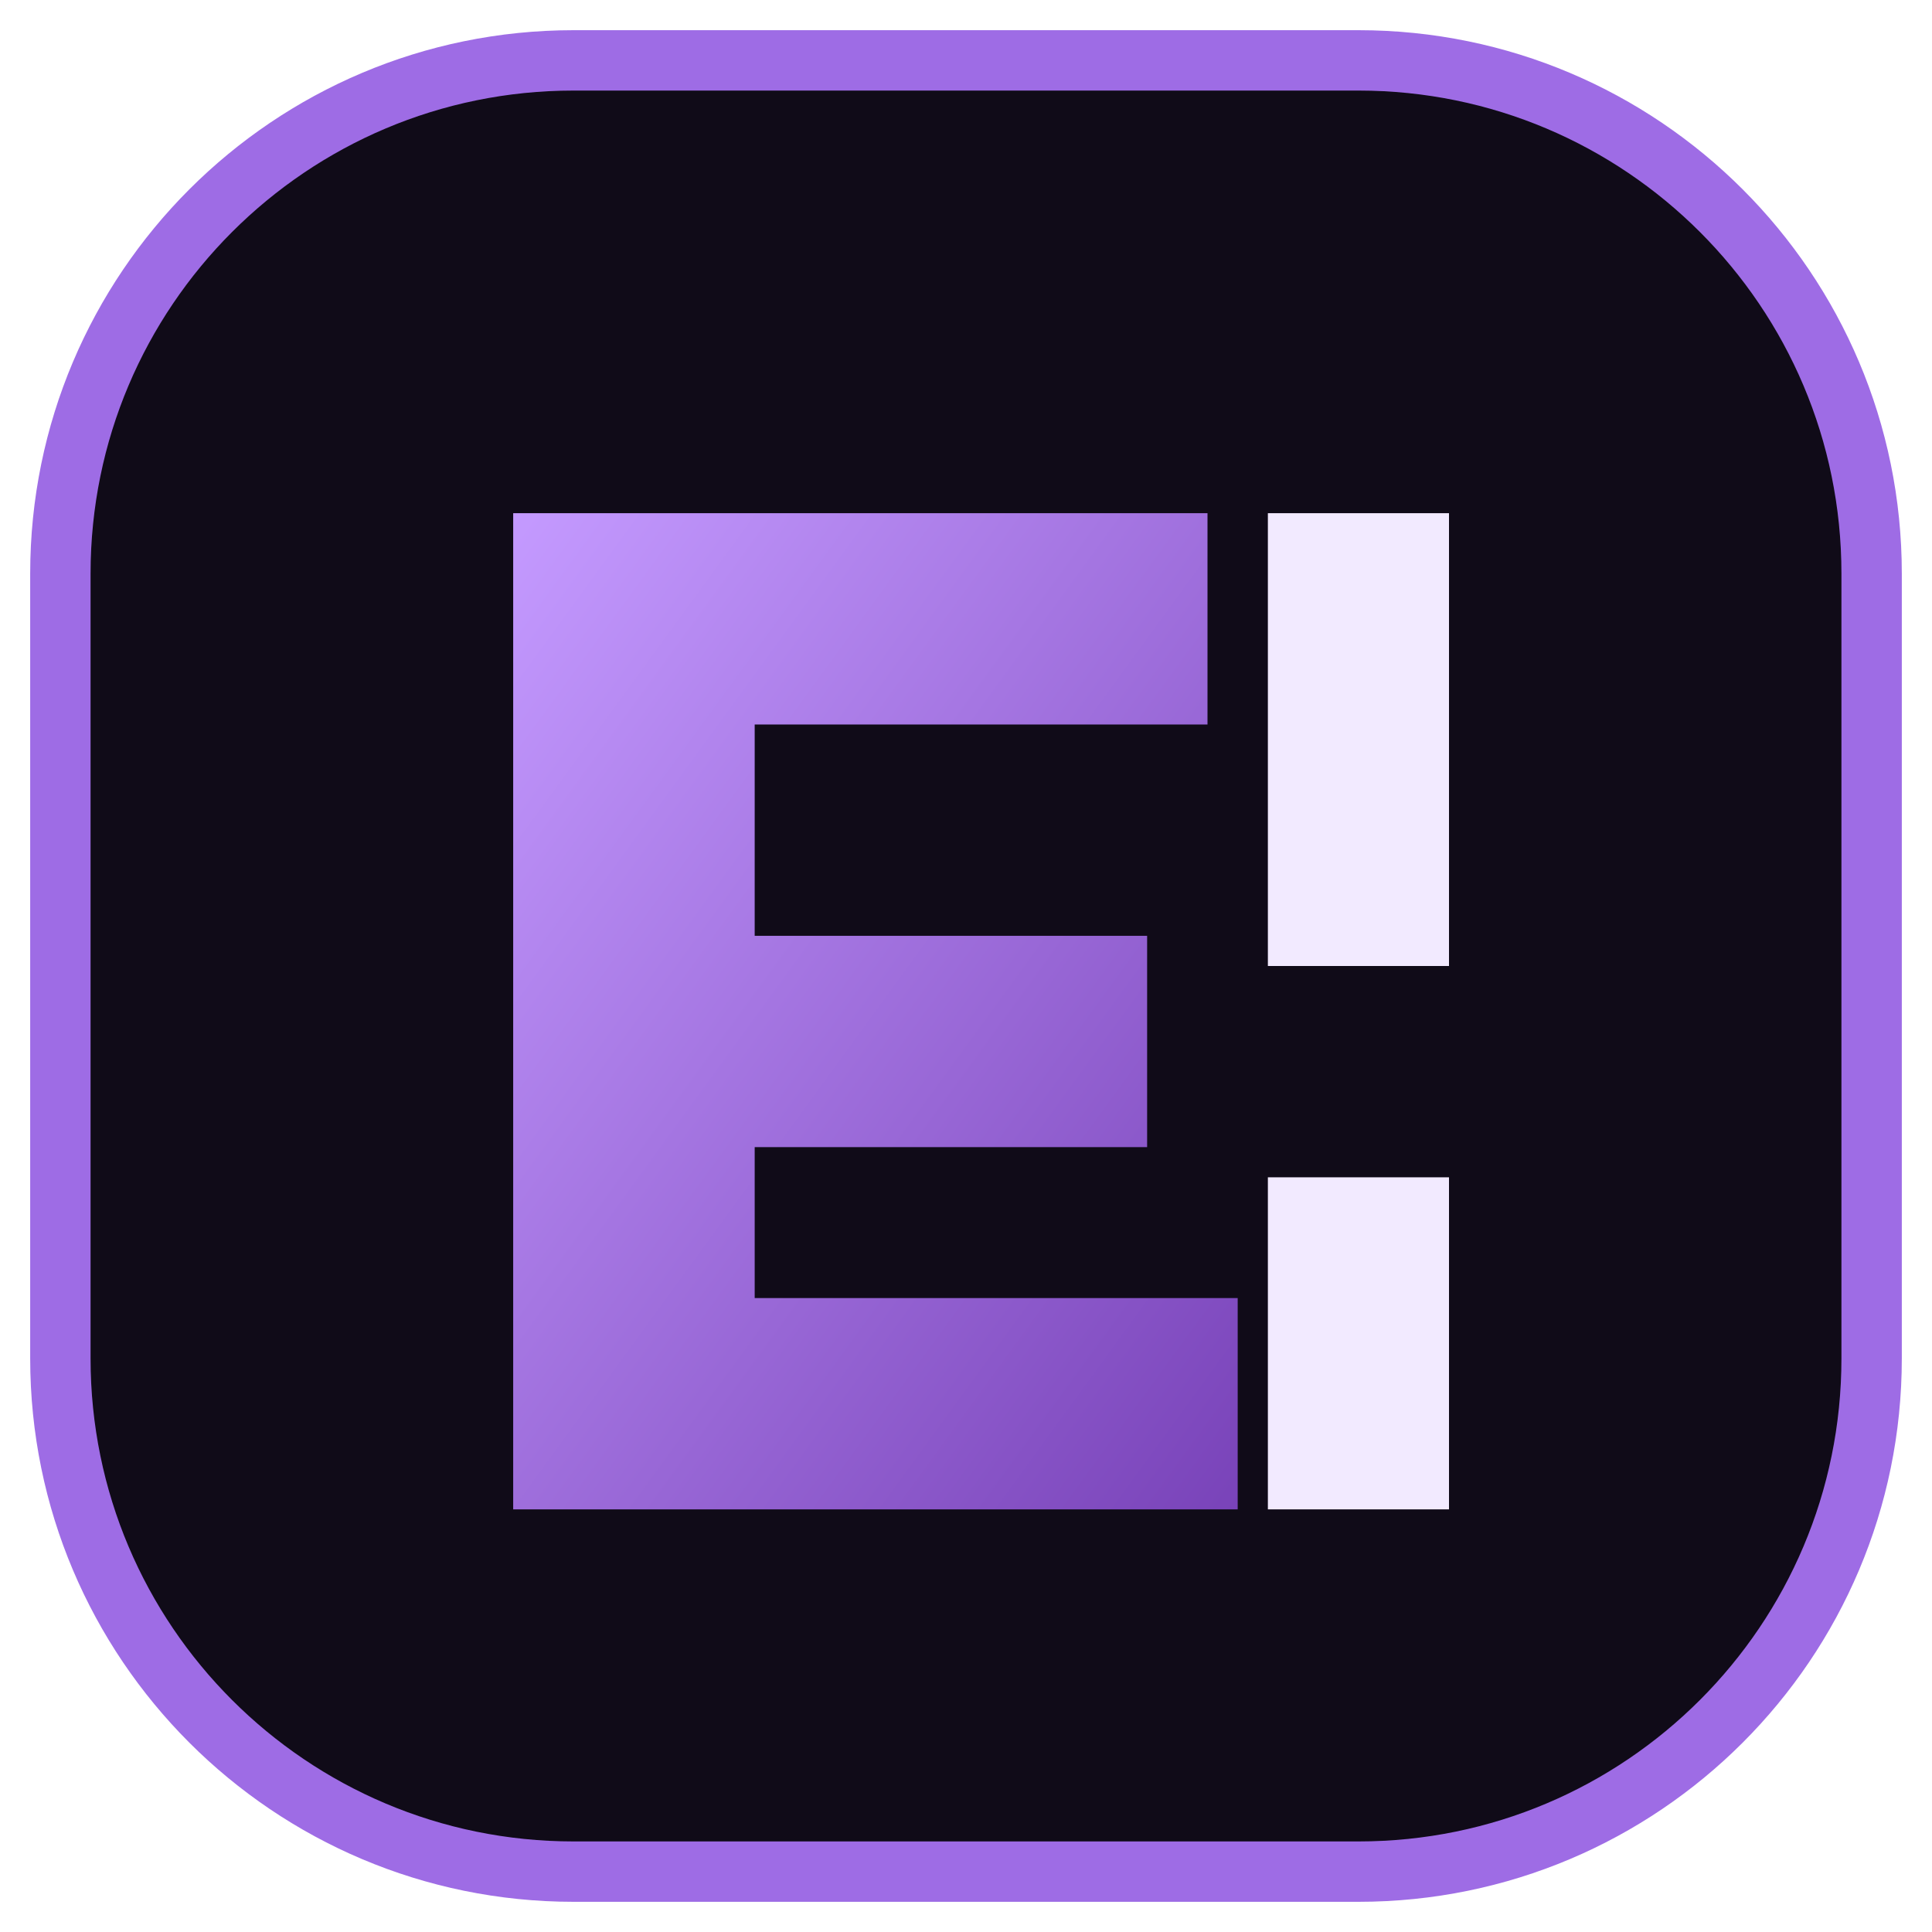
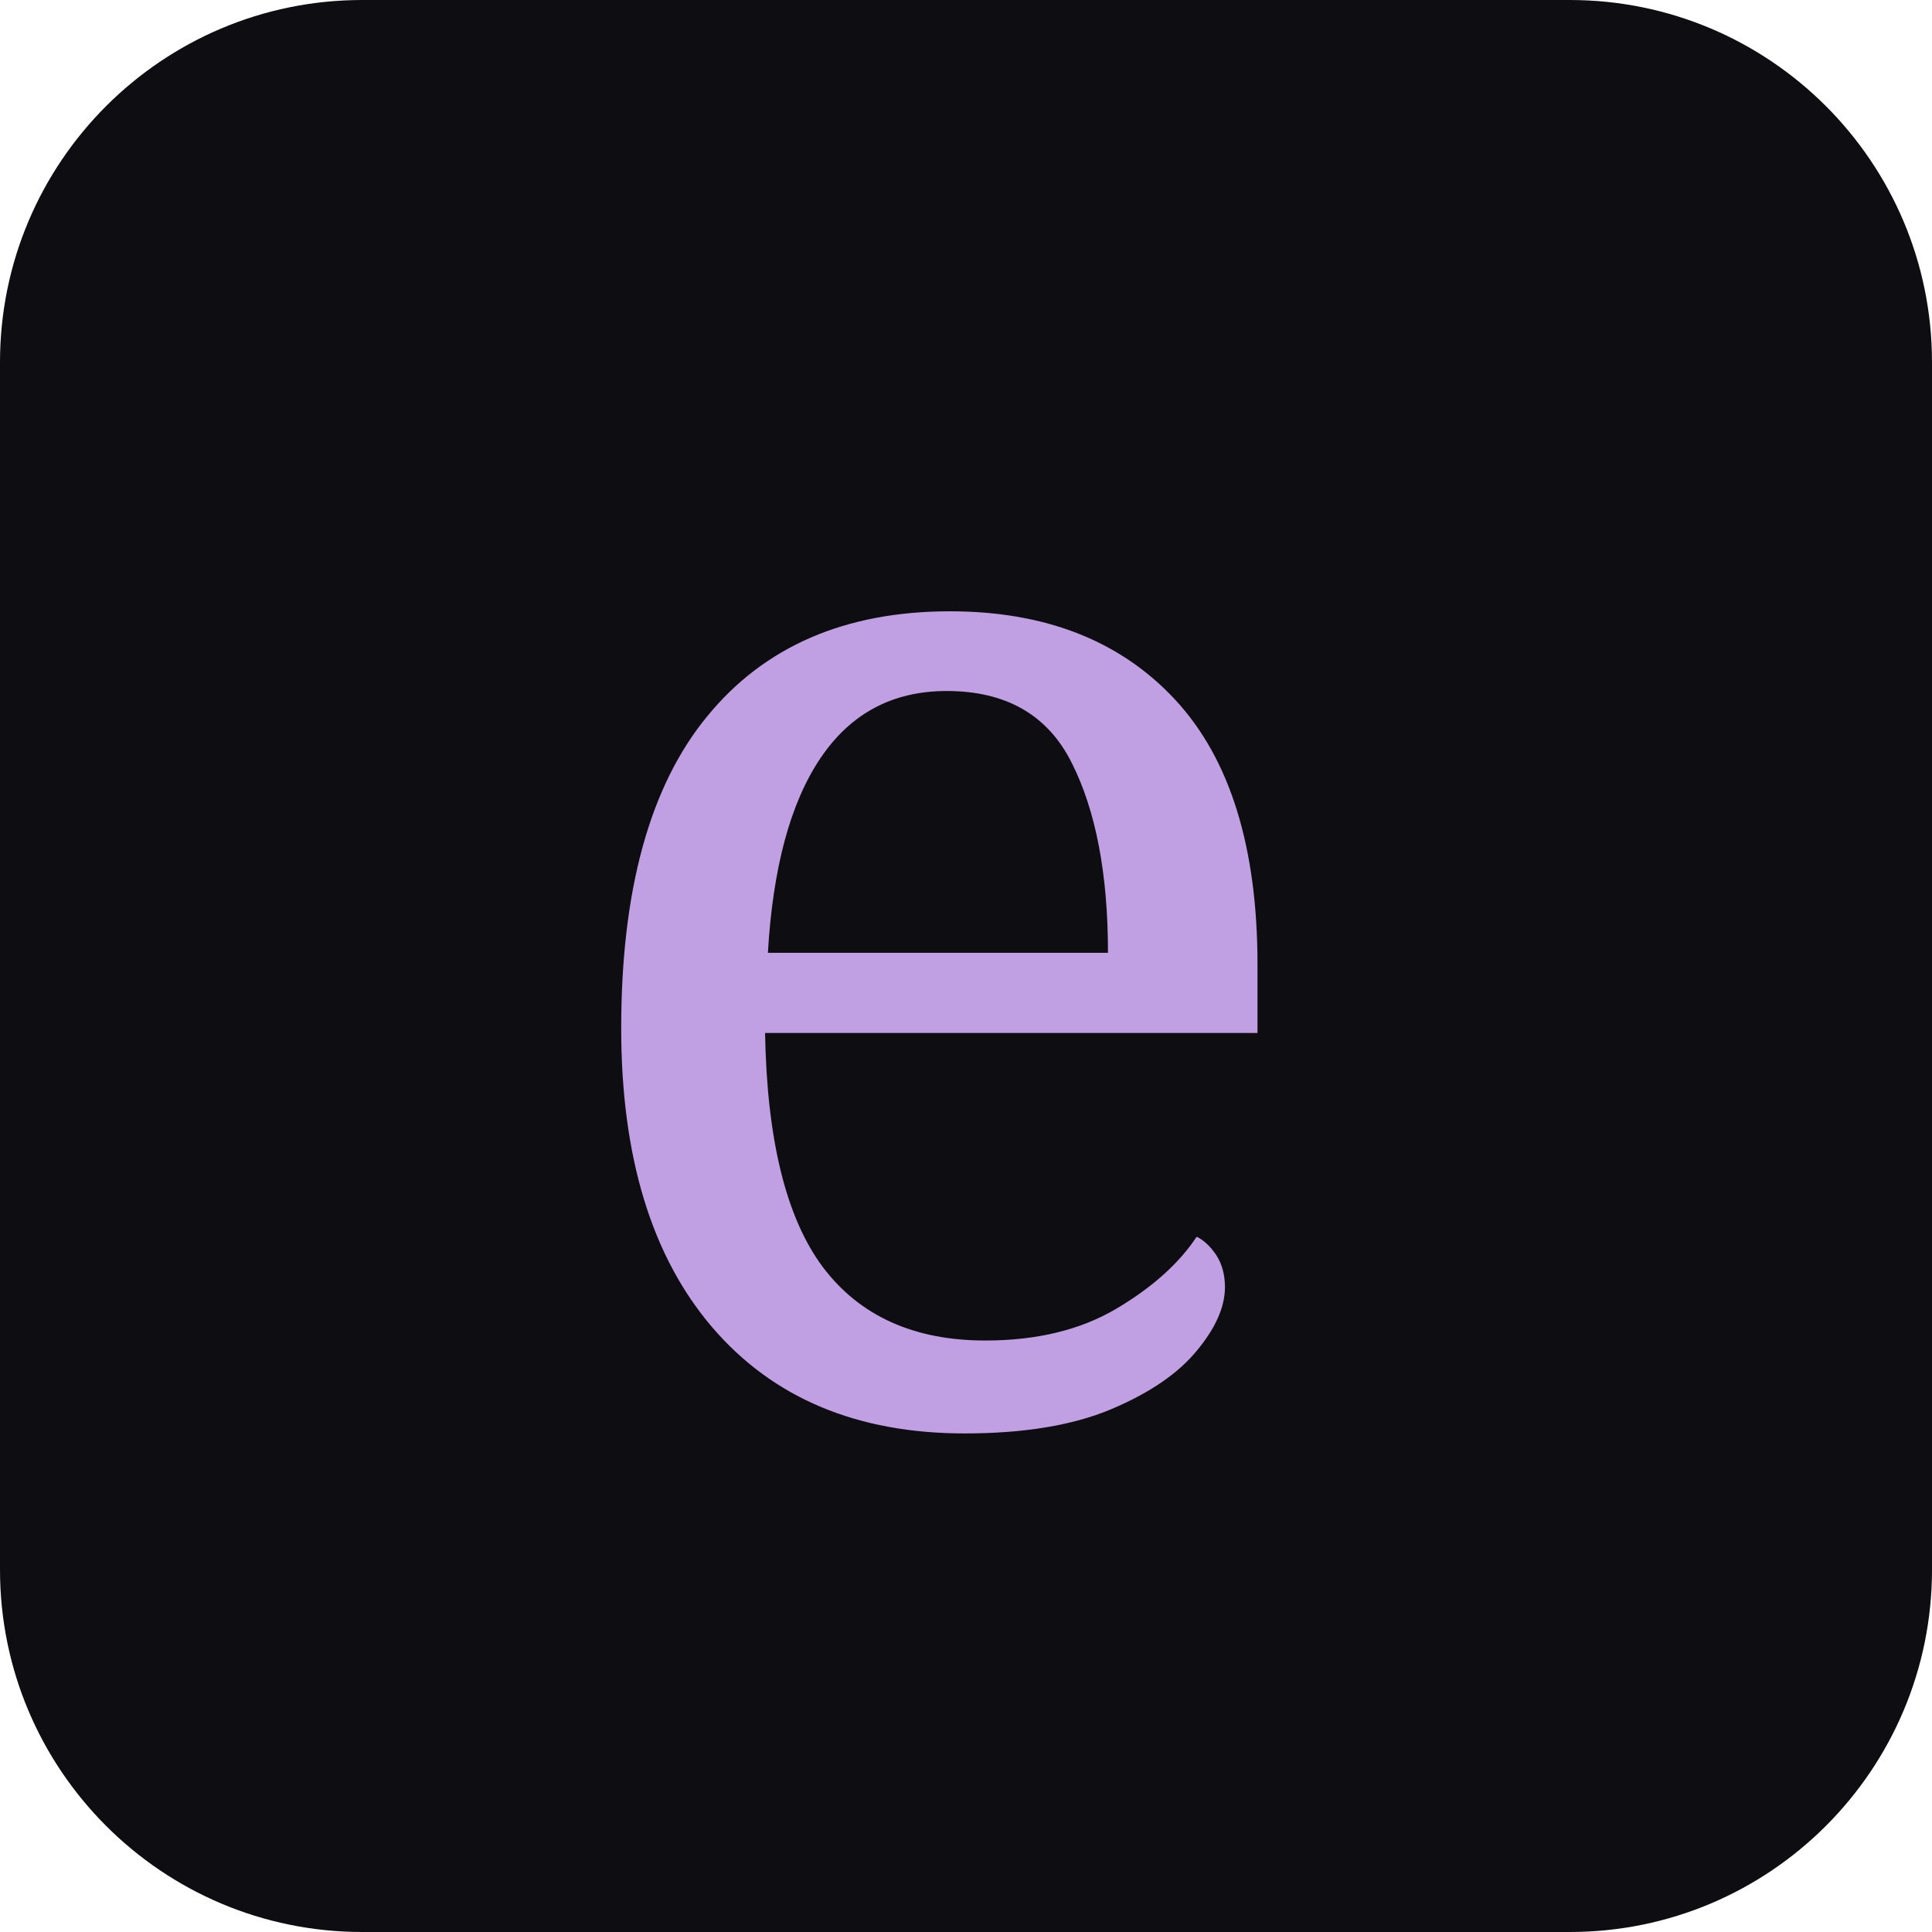
<svg xmlns="http://www.w3.org/2000/svg" viewBox="0 0 64 64">
-   <defs>
-     <linearGradient id="g" x1="0" y1="0" x2="1" y2="1">
-       <stop stop-color="#c49aff" />
-       <stop offset="1" stop-color="#7943b9" />
-     </linearGradient>
-   </defs>
-   <rect x="2" y="2" width="60" height="60" rx="17" fill="#100b18" stroke="#9e6ce5" stroke-width="2" />
-   <path d="M17 17h23v7H25v7h13v7H25v5h16v7H17z" fill="url(#g)" />
-   <path d="M42 17h6v15h-6zM42 39h6v11h-6z" fill="#f2eaff" />
+   <rect width="64" height="64" rx="12" fill="#0e0d11" />
+   <text x="31" y="47" text-anchor="middle" font-family="Georgia,serif" font-size="49" fill="#c0a0e2">e</text>
</svg>
